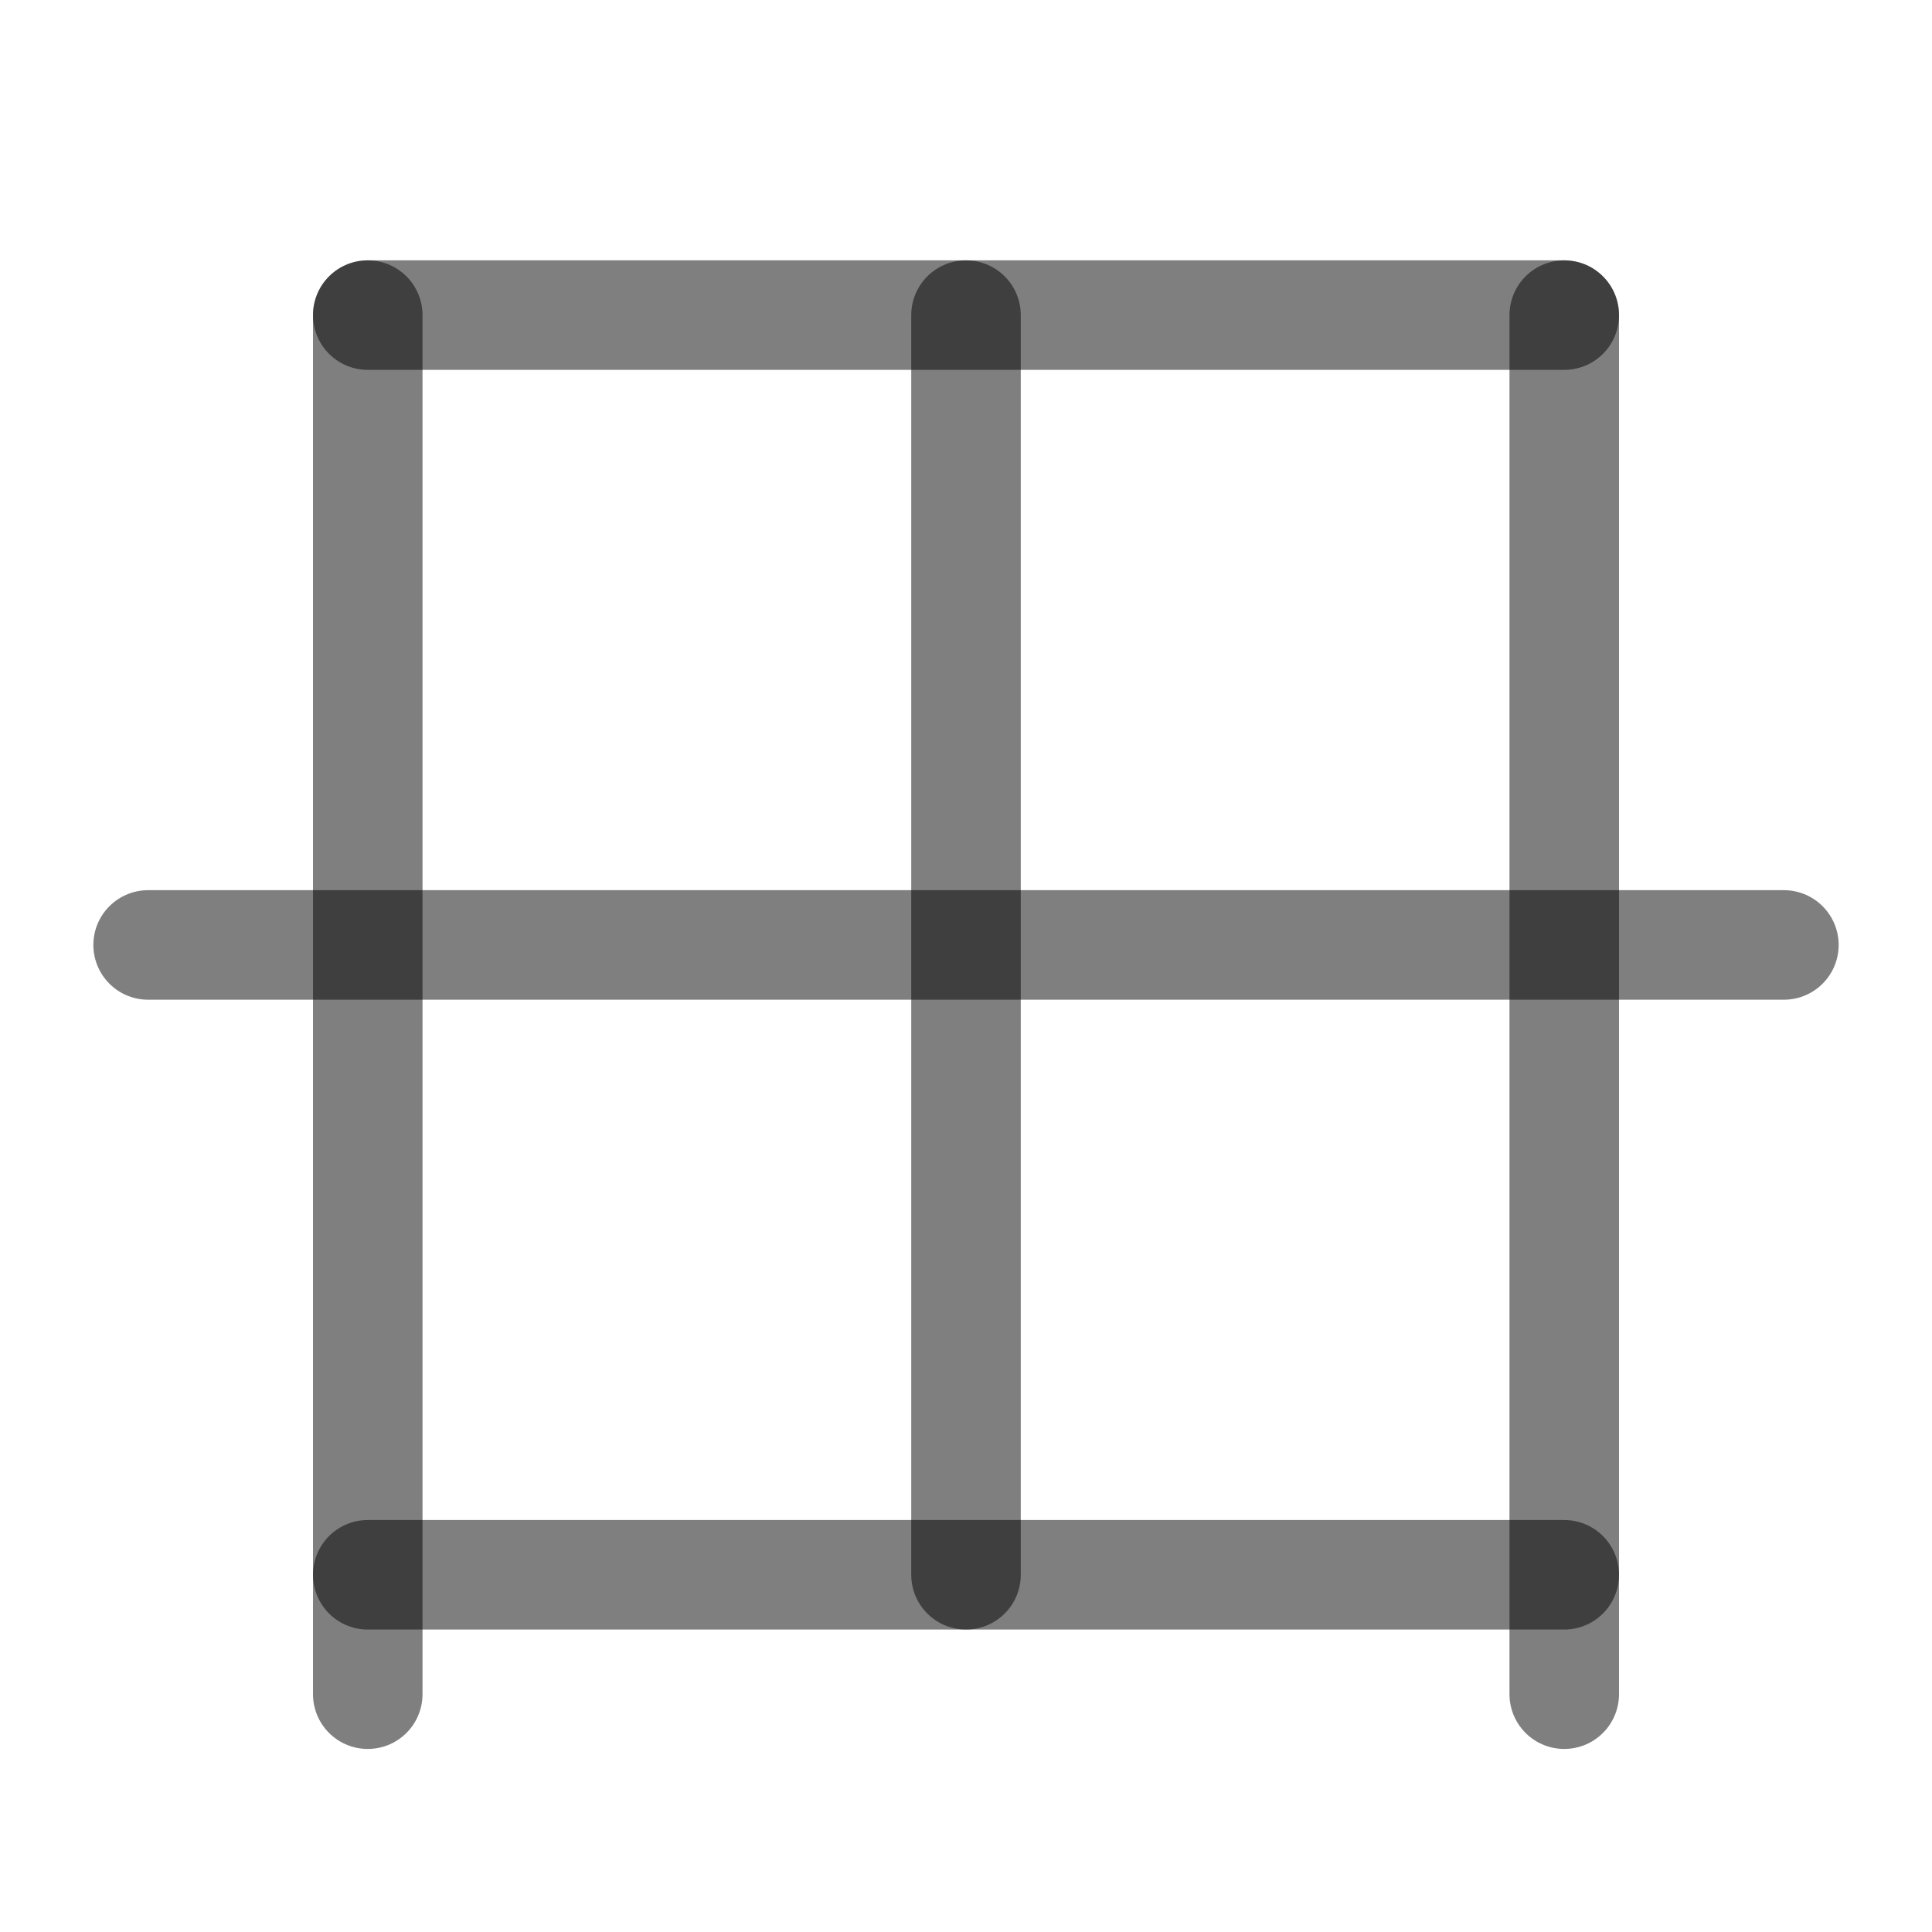
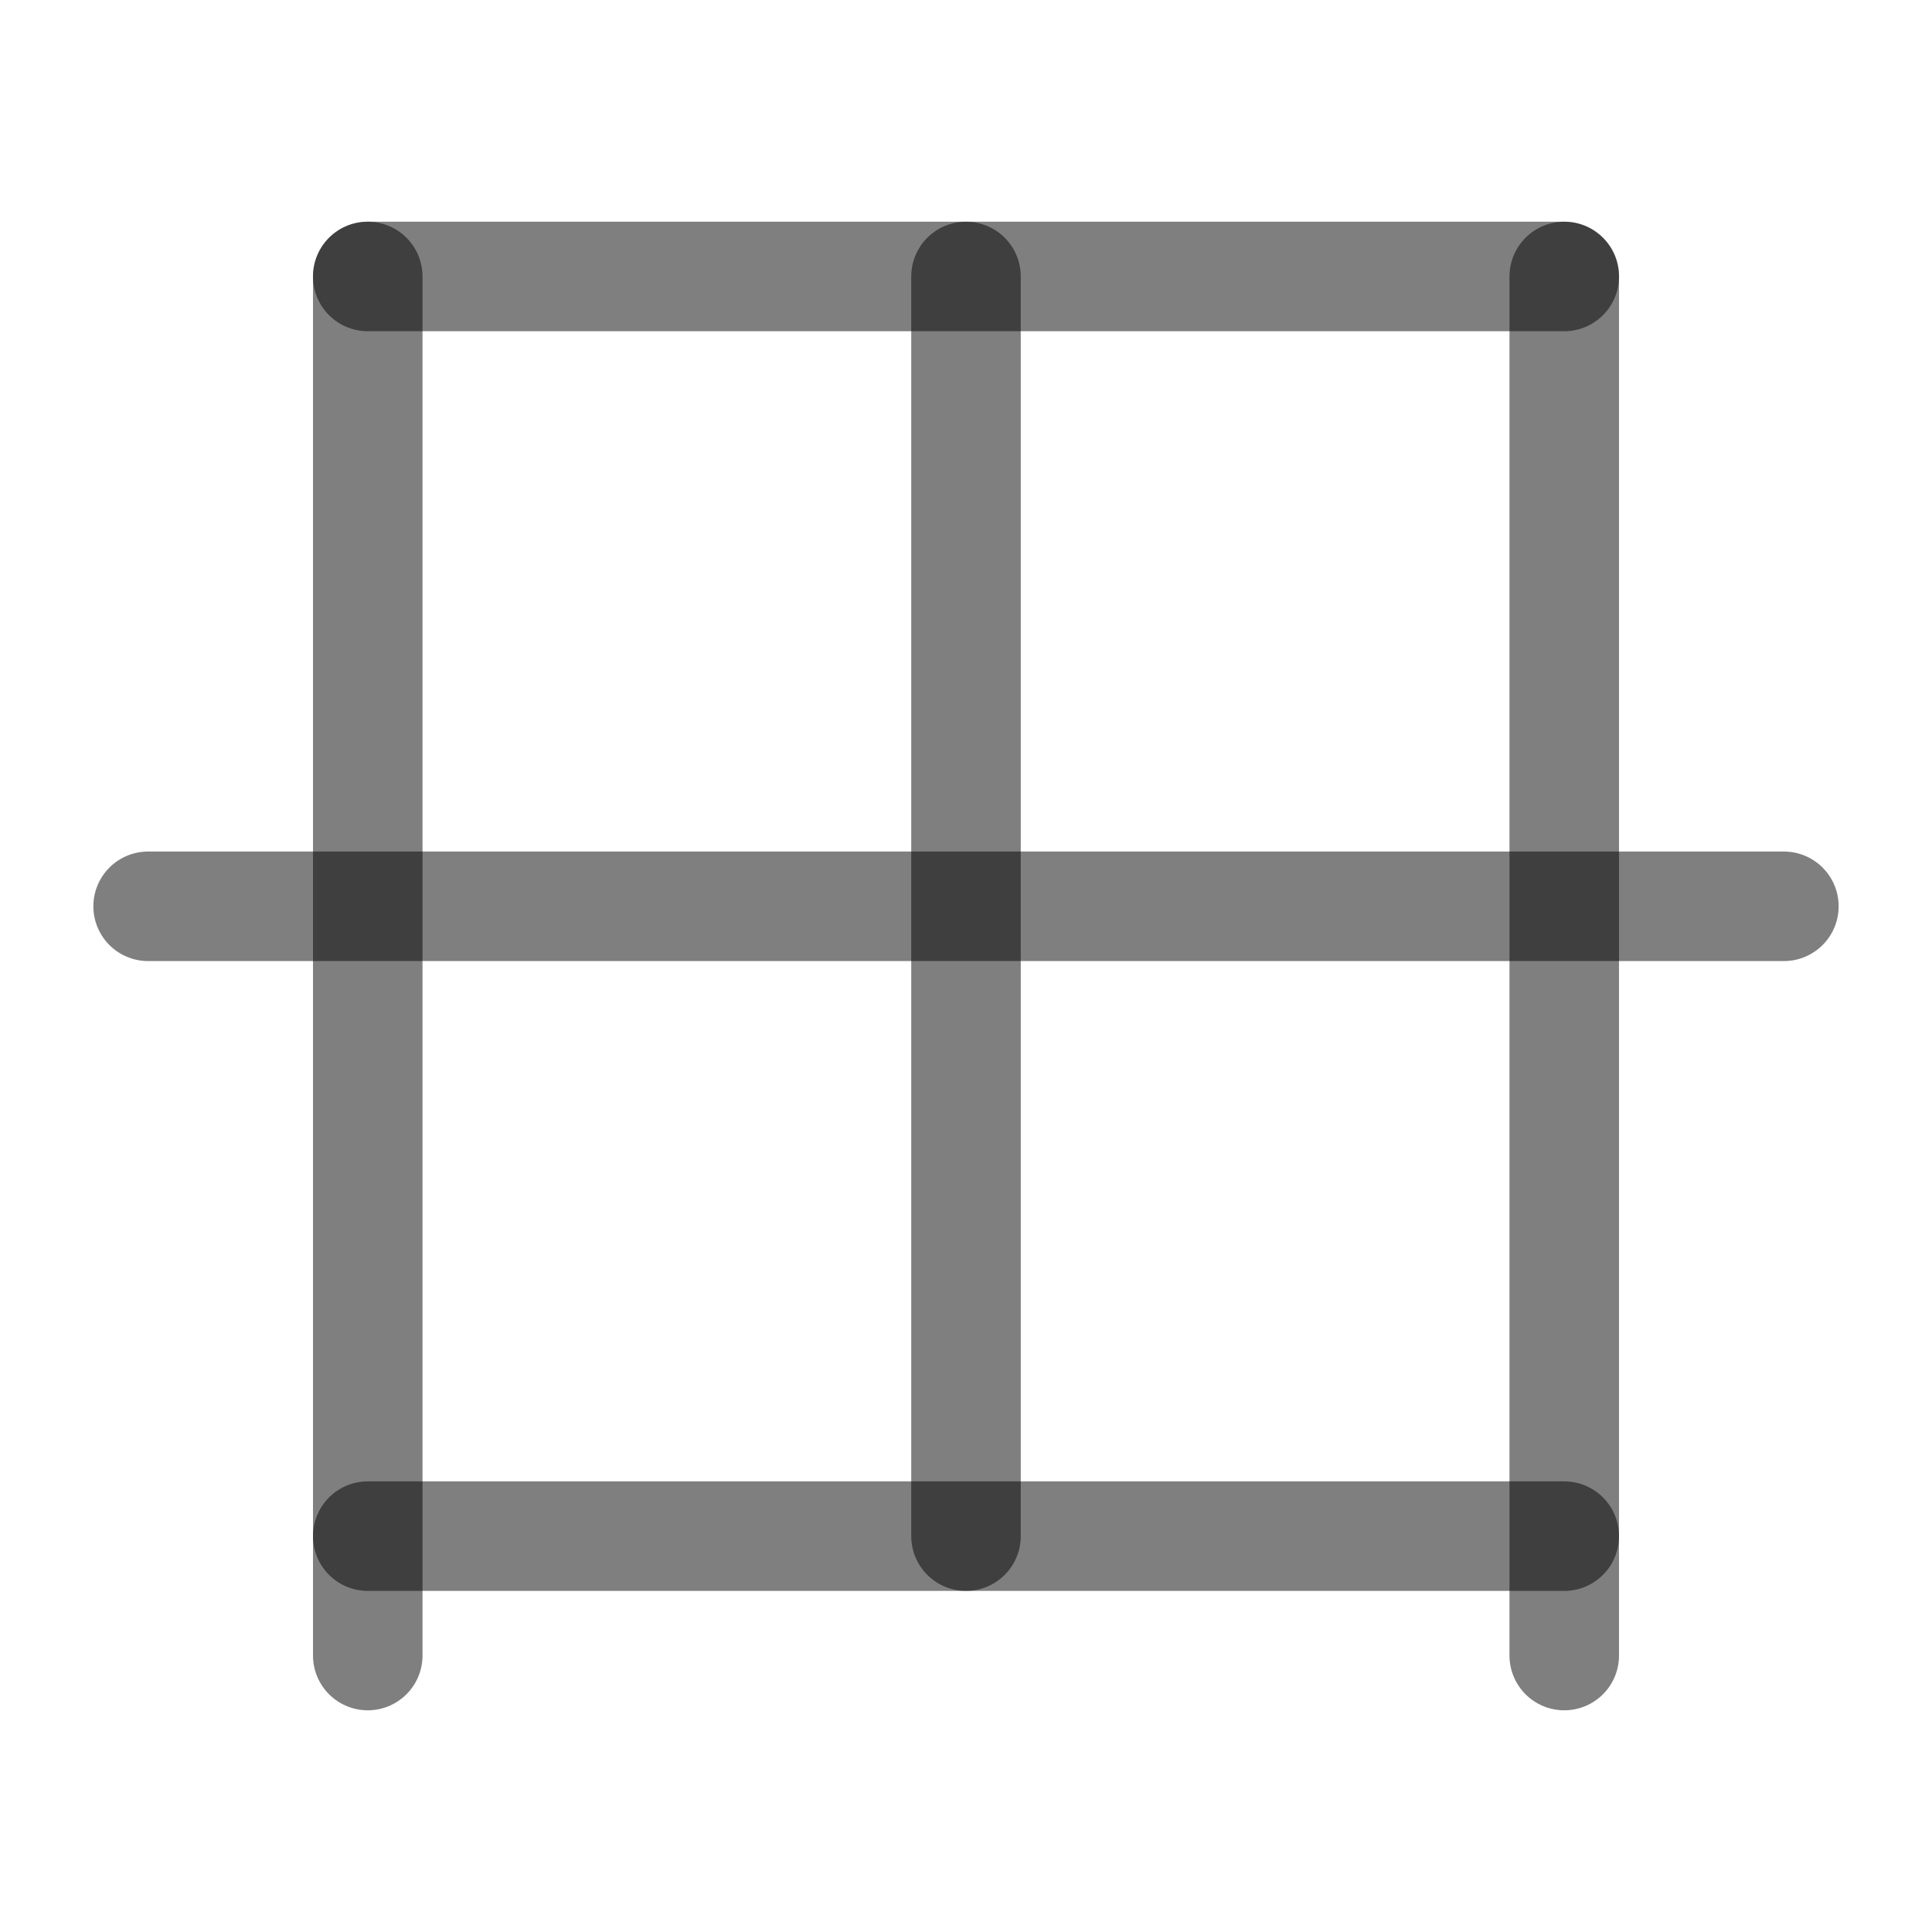
<svg xmlns="http://www.w3.org/2000/svg" width="1000" height="1000" viewBox="0 0 264.583 264.583" version="1.1" id="svg5">
  <defs id="defs2" />
-   <path style="fill:#000000;fill-opacity:1;stroke:#000000;stroke-width:15;stroke-linecap:round;stroke-linejoin:round;stroke-dasharray:none;stroke-opacity:0.5" d="M 50.363,43.153 V 232.014" id="path2437" />
-   <path style="fill:#000000;fill-opacity:1;stroke:#000000;stroke-width:15;stroke-linecap:round;stroke-linejoin:round;stroke-dasharray:none;stroke-opacity:0.5" d="M 214.22,43.153 V 232.014" id="path2441" />
-   <path style="fill:#000000;fill-opacity:1;stroke:#000000;stroke-width:15;stroke-linecap:round;stroke-linejoin:round;stroke-dasharray:none;stroke-opacity:0.5" d="M 214.22,43.153 H 50.363" id="path2443" />
-   <path style="fill:#000000;fill-opacity:1;stroke:#000000;stroke-width:15;stroke-linecap:round;stroke-linejoin:round;stroke-dasharray:none;stroke-opacity:0.5" d="M 214.22,215.663 H 50.363" id="path2445" />
-   <path style="fill:#000000;fill-opacity:1;stroke:#000000;stroke-width:15;stroke-linecap:round;stroke-linejoin:round;stroke-dasharray:none;stroke-opacity:0.5" d="M 244.299,129.408 H 20.285" id="path31498" />
-   <path style="fill:#000000;fill-opacity:1;stroke:#000000;stroke-width:15;stroke-linecap:round;stroke-linejoin:round;stroke-dasharray:none;stroke-opacity:0.5" d="M 132.292,43.153 V 215.663" id="path31515" />
+   <path style="fill:#000000;fill-opacity:1;stroke:#000000;stroke-width:15;stroke-linecap:round;stroke-linejoin:round;stroke-dasharray:none;stroke-opacity:0.5" d="M 50.363,37.861 V 226.722" id="path2437" />
+   <path style="fill:#000000;fill-opacity:1;stroke:#000000;stroke-width:15;stroke-linecap:round;stroke-linejoin:round;stroke-dasharray:none;stroke-opacity:0.5" d="M 214.22,37.861 V 226.722" id="path2441" />
+   <path style="fill:#000000;fill-opacity:1;stroke:#000000;stroke-width:15;stroke-linecap:round;stroke-linejoin:round;stroke-dasharray:none;stroke-opacity:0.5" d="M 214.22,37.861 H 50.363" id="path2443" />
+   <path style="fill:#000000;fill-opacity:1;stroke:#000000;stroke-width:15;stroke-linecap:round;stroke-linejoin:round;stroke-dasharray:none;stroke-opacity:0.5" d="M 214.22,210.371 H 50.363" id="path2445" />
+   <path style="fill:#000000;fill-opacity:1;stroke:#000000;stroke-width:15;stroke-linecap:round;stroke-linejoin:round;stroke-dasharray:none;stroke-opacity:0.5" d="M 244.299,124.116 H 20.285" id="path31498" />
+   <path style="fill:#000000;fill-opacity:1;stroke:#000000;stroke-width:15;stroke-linecap:round;stroke-linejoin:round;stroke-dasharray:none;stroke-opacity:0.5" d="M 132.292,37.861 V 210.371" id="path31515" />
</svg>
